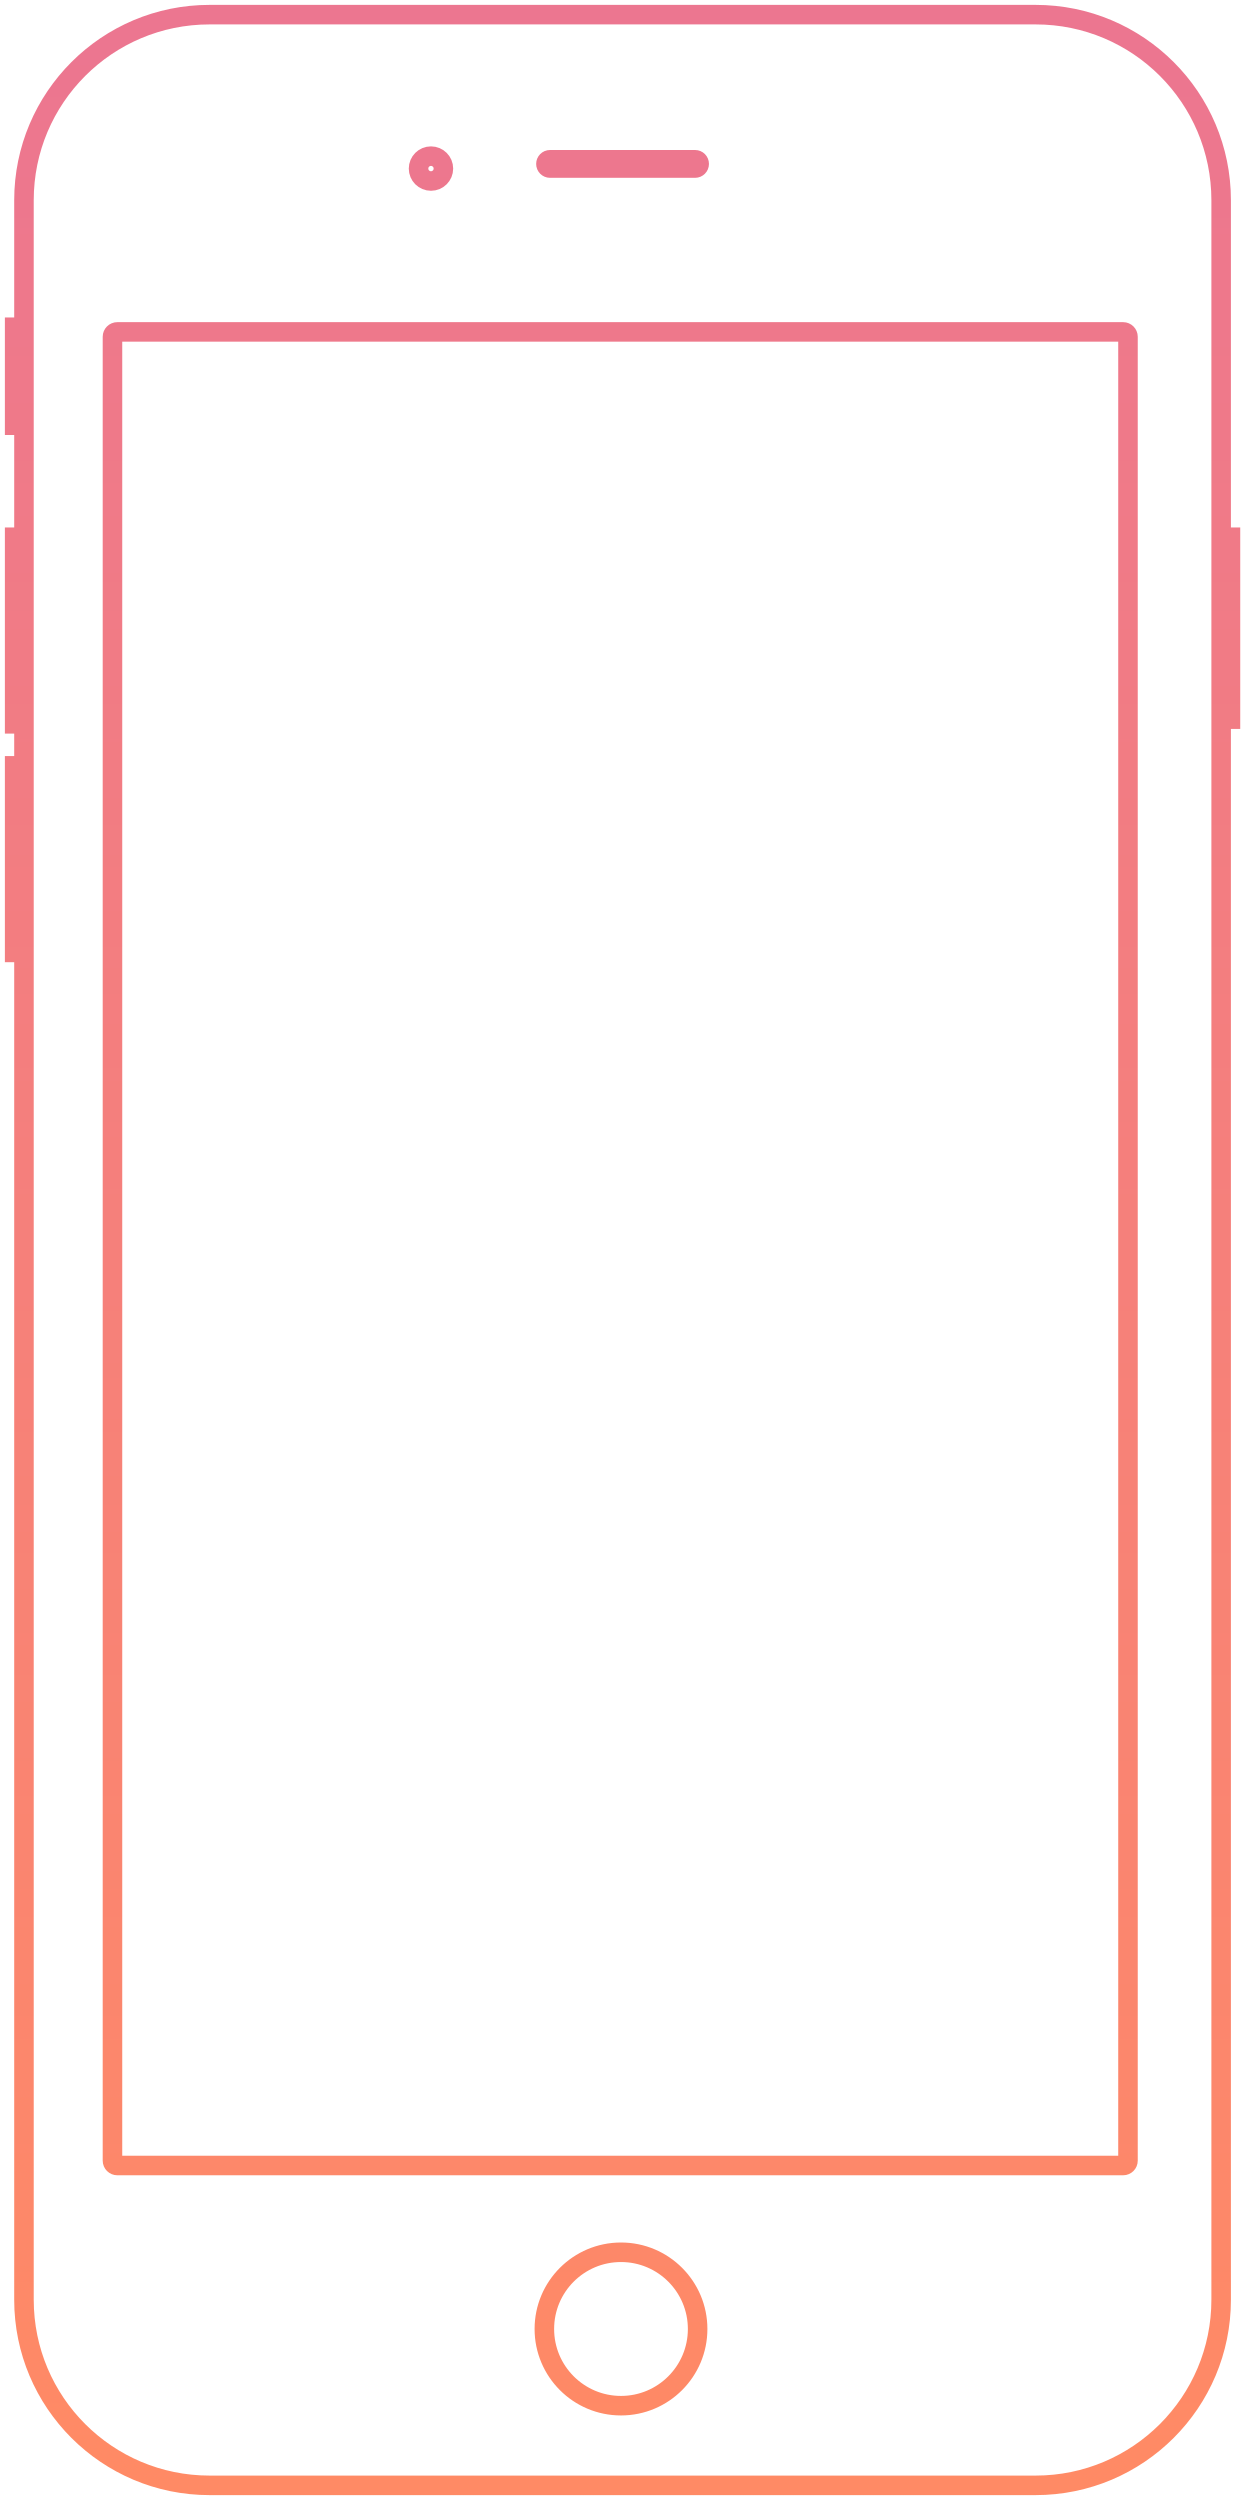
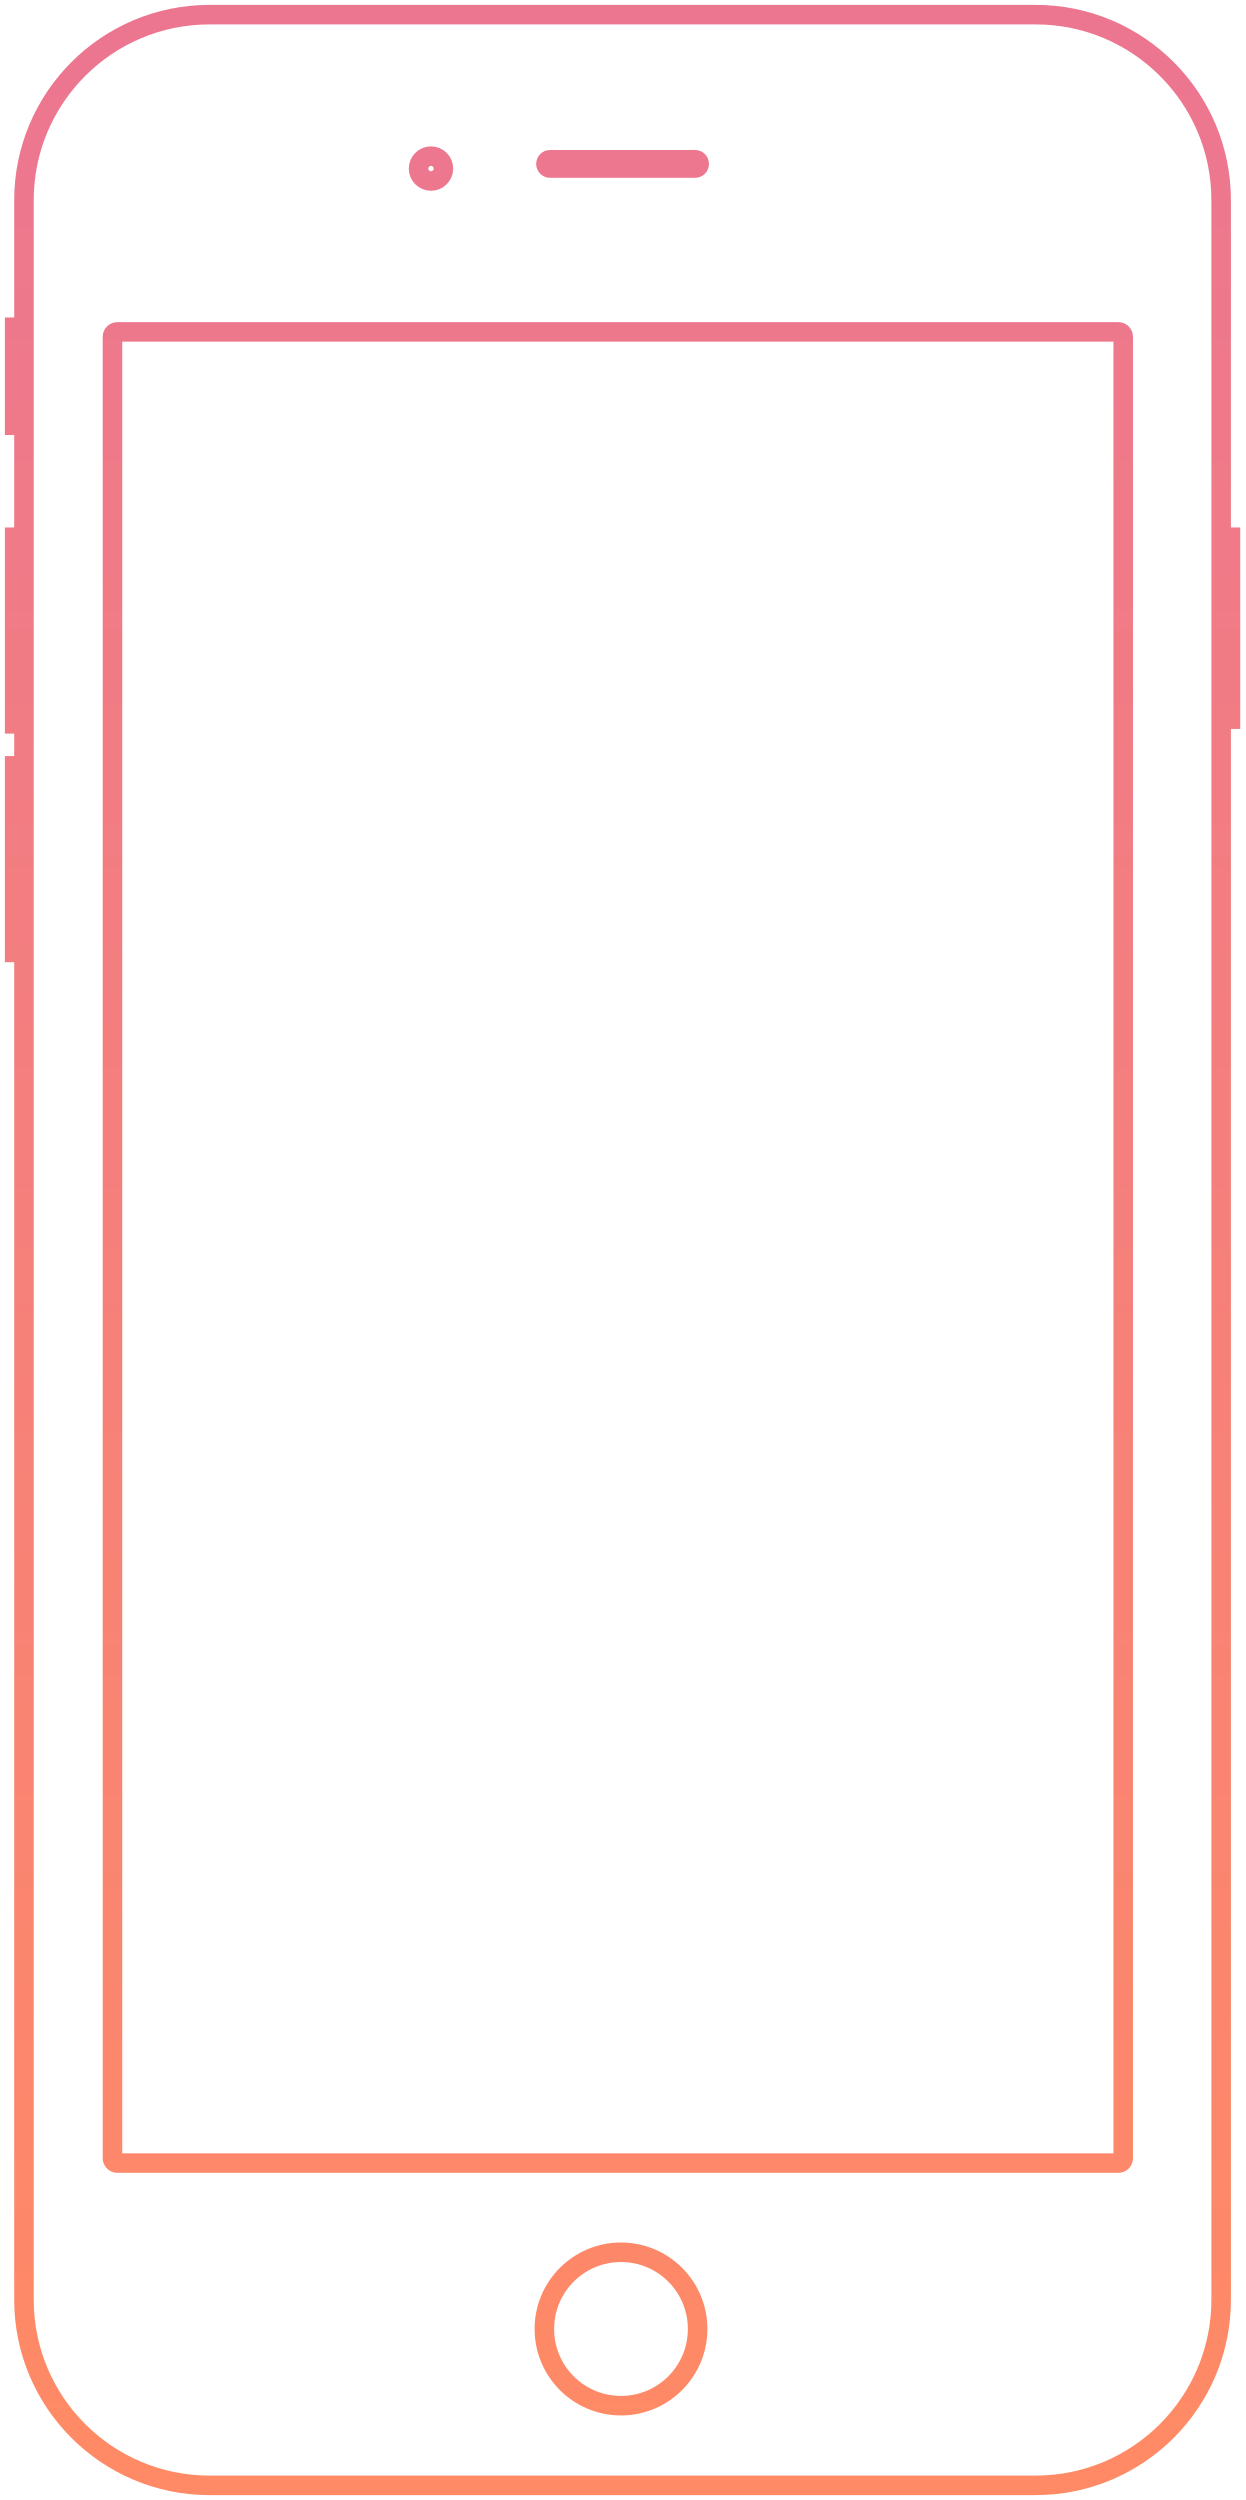
<svg xmlns="http://www.w3.org/2000/svg" width="255px" height="512px" viewBox="0 0 255 512" version="1.1">
  <defs>
    <linearGradient x1="50%" y1="0%" x2="50%" y2="100%" id="linearGradient-1">
      <stop stop-color="#EC7690" offset="0%" />
      <stop stop-color="#FF8A65" offset="100%" />
    </linearGradient>
  </defs>
  <g id="Page-1" stroke="none" stroke-width="1" fill="none" fill-rule="evenodd">
-     <g id="Artboard" stroke-width="4" stroke="url(#linearGradient-1)">
-       <g id="wireframe" transform="translate(3, 3)">
-         <g id="Page-1">
-           <g id="New-Template-/-Add-Background">
-             <g id="Preview">
-               <g id="Device">
-                 <path d="M1.908,38.006 C1.908,17.016 18.93,0 39.915,0 L209.085,0 C230.075,0 247.092,17.016 247.092,38.006 L247.092,467.994 C247.092,488.984 230.07,506 209.085,506 L39.915,506 C18.925,506 1.908,488.984 1.908,467.994 L1.908,38.006 L1.908,38.006 Z M0,153.84 L1.908,153.84 L1.908,192.061 L0,192.061 L0,153.84 L0,153.84 Z M0,107.019 L1.908,107.019 L1.908,145.24 L0,145.24 L0,107.019 L0,107.019 Z M0,64.02 L1.908,64.02 L1.908,84.086 L0,84.086 L0,64.02 L0,64.02 Z M247.092,107.019 L249,107.019 L249,144.285 L247.092,144.285 L247.092,107.019 L247.092,107.019 Z M20.034,65.971 C20.034,65.422 20.476,64.976 21.032,64.976 L227.014,64.976 C227.565,64.976 228.011,65.421 228.011,65.971 L228.011,439.503 C228.011,440.053 227.57,440.499 227.014,440.499 L21.032,440.499 C20.481,440.499 20.034,440.053 20.034,439.503 L20.034,65.971 L20.034,65.971 Z M124.18,489.685 C132.848,489.685 139.875,482.651 139.875,473.975 C139.875,465.299 132.848,458.265 124.18,458.265 C115.511,458.265 108.484,465.299 108.484,473.975 C108.484,482.651 115.511,489.685 124.18,489.685 L124.18,489.685 Z M85.265,34.073 C86.67,34.073 87.81,32.932 87.81,31.525 C87.81,30.118 86.67,28.978 85.265,28.978 C83.859,28.978 82.719,30.118 82.719,31.525 C82.719,32.932 83.859,34.073 85.265,34.073 L85.265,34.073 Z M108.805,30.57 C108.805,30.101 109.179,29.721 109.644,29.721 L139.356,29.721 C139.819,29.721 140.195,30.098 140.195,30.57 L140.195,30.57 C140.195,31.039 139.821,31.419 139.356,31.419 L109.644,31.419 C109.181,31.419 108.805,31.042 108.805,30.57 L108.805,30.57 L108.805,30.57 Z" id="Wireframe" />
-               </g>
-             </g>
-           </g>
-         </g>
-       </g>
+     <g id="Artboard" stroke="url(#linearGradient-1)" stroke-width="4">
+       <path d="M4.908,41.006 C4.908,20.016 21.93,3 42.915,3 L212.085,3 C233.075,3 250.092,20.016 250.092,41.006 L250.092,470.994 C250.092,491.984 233.07,509 212.085,509 L42.915,509 C21.925,509 4.908,491.984 4.908,470.994 L4.908,41.006 L4.908,41.006 L4.908,41.006 Z M3,156.84 L4.908,156.84 L4.908,195.061 L3,195.061 L3,156.84 L3,156.84 L3,156.84 Z M3,110.019 L4.908,110.019 L4.908,148.24 L3,148.24 L3,110.019 L3,110.019 L3,110.019 Z M3,67.02 L4.908,67.02 L4.908,87.086 L3,87.086 L3,67.02 L3,67.02 L3,67.02 Z M250.092,110.019 L252,110.019 L252,147.285 L250.092,147.285 L250.092,110.019 L250.092,110.019 L250.092,110.019 Z M23.034,68.97 C23.034,68.421 23.474,67.976 24.027,67.976 L229.042,67.976 C229.59,67.976 230.034,68.421 230.034,68.97 L230.034,442.002 C230.034,442.551 229.595,442.996 229.042,442.996 L24.027,442.996 C23.479,442.996 23.034,442.551 23.034,442.002 L23.034,68.97 L23.034,68.97 L23.034,68.97 Z M127.18,492.685 C135.848,492.685 142.875,485.651 142.875,476.975 C142.875,468.299 135.848,461.265 127.18,461.265 C118.511,461.265 111.484,468.299 111.484,476.975 C111.484,485.651 118.511,492.685 127.18,492.685 L127.18,492.685 L127.18,492.685 Z M88.265,37.073 C89.67,37.073 90.81,35.932 90.81,34.525 C90.81,33.118 89.67,31.978 88.265,31.978 C86.859,31.978 85.719,33.118 85.719,34.525 C85.719,35.932 86.859,37.073 88.265,37.073 L88.265,37.073 L88.265,37.073 Z M111.805,33.57 C111.805,33.101 112.179,32.721 112.644,32.721 L142.356,32.721 C142.819,32.721 143.195,33.098 143.195,33.57 L143.195,33.57 C143.195,34.039 142.821,34.419 142.356,34.419 L112.644,34.419 C112.181,34.419 111.805,34.042 111.805,33.57 L111.805,33.57 L111.805,33.57 L111.805,33.57 Z" id="Wireframe" />
    </g>
  </g>
</svg>
